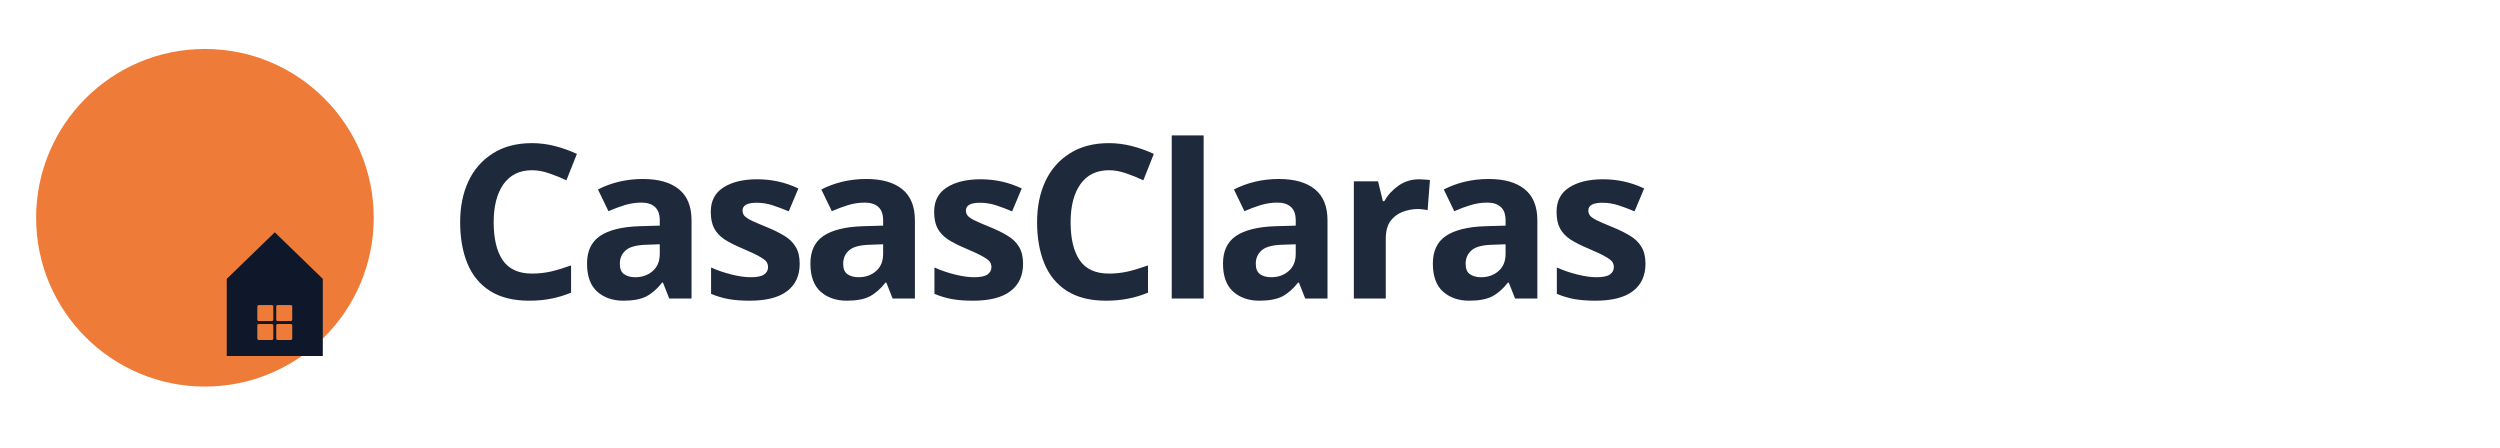
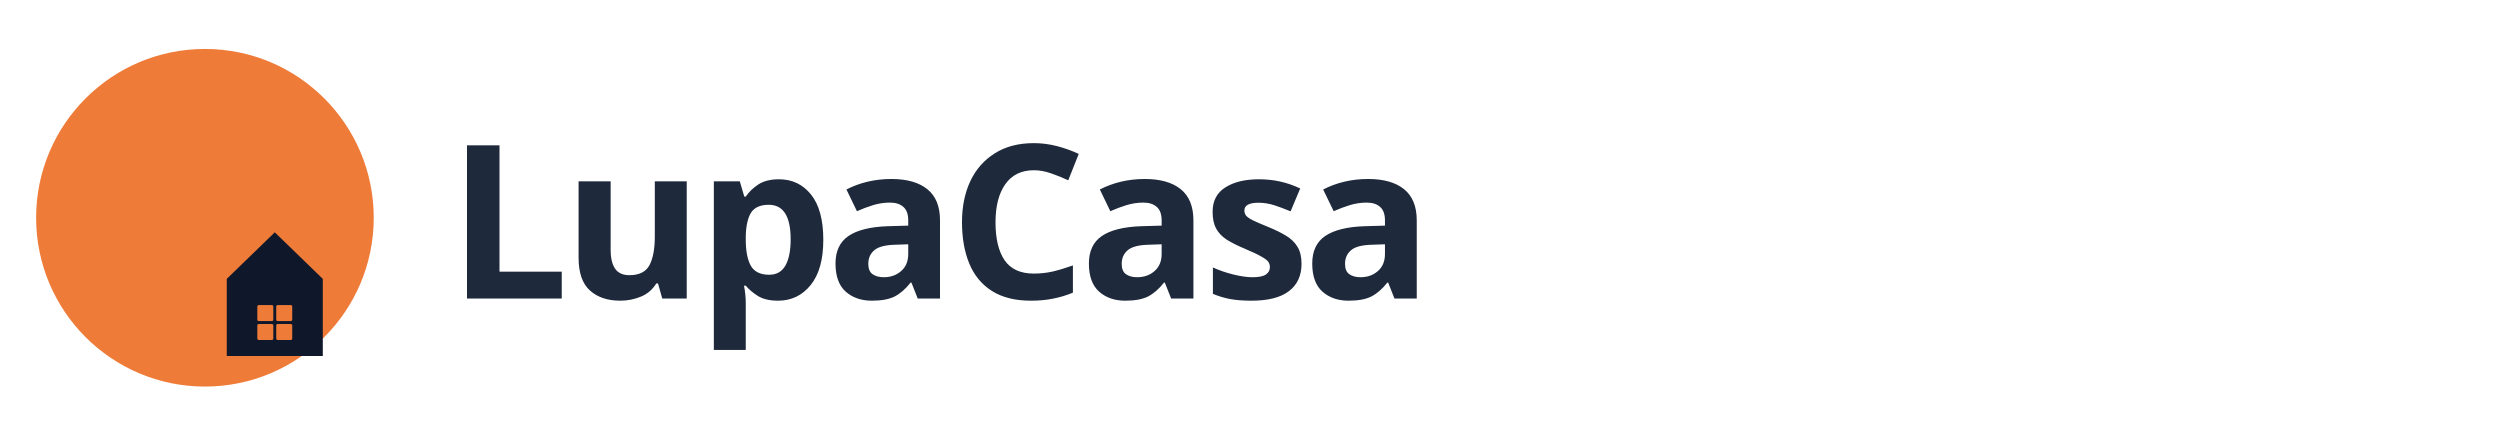
- <svg xmlns="http://www.w3.org/2000/svg" viewBox="0 0 268 48" role="img" aria-label="CasasClaras">
+ <svg xmlns="http://www.w3.org/2000/svg" viewBox="0 0 268 48" role="img" aria-label="LupaCasa">
  <g transform="translate(2 4) scale(0.078)">
    <circle cx="256" cy="248" r="232" fill="#EF7B38" />
    <path fill="#0f172a" d="M286 332 L352 268 L418 332 L418 438 L286 438 Z" />
    <rect x="328" y="368" width="22" height="22" rx="2" fill="#EF7B38" />
    <rect x="354" y="368" width="22" height="22" rx="2" fill="#EF7B38" />
    <rect x="328" y="394" width="22" height="22" rx="2" fill="#EF7B38" />
    <rect x="354" y="394" width="22" height="22" rx="2" fill="#EF7B38" />
  </g>
-   <text x="48" y="32" font-family="Segoe UI, system-ui, -apple-system, sans-serif" font-size="23" font-weight="600" letter-spacing="-0.03em" fill="#1e293b">CasasClaras</text>
+   <text x="48" y="32" font-family="Segoe UI, system-ui, -apple-system, sans-serif" font-size="23" font-weight="600" letter-spacing="-0.03em" fill="#1e293b">LupaCasa</text>
</svg>
